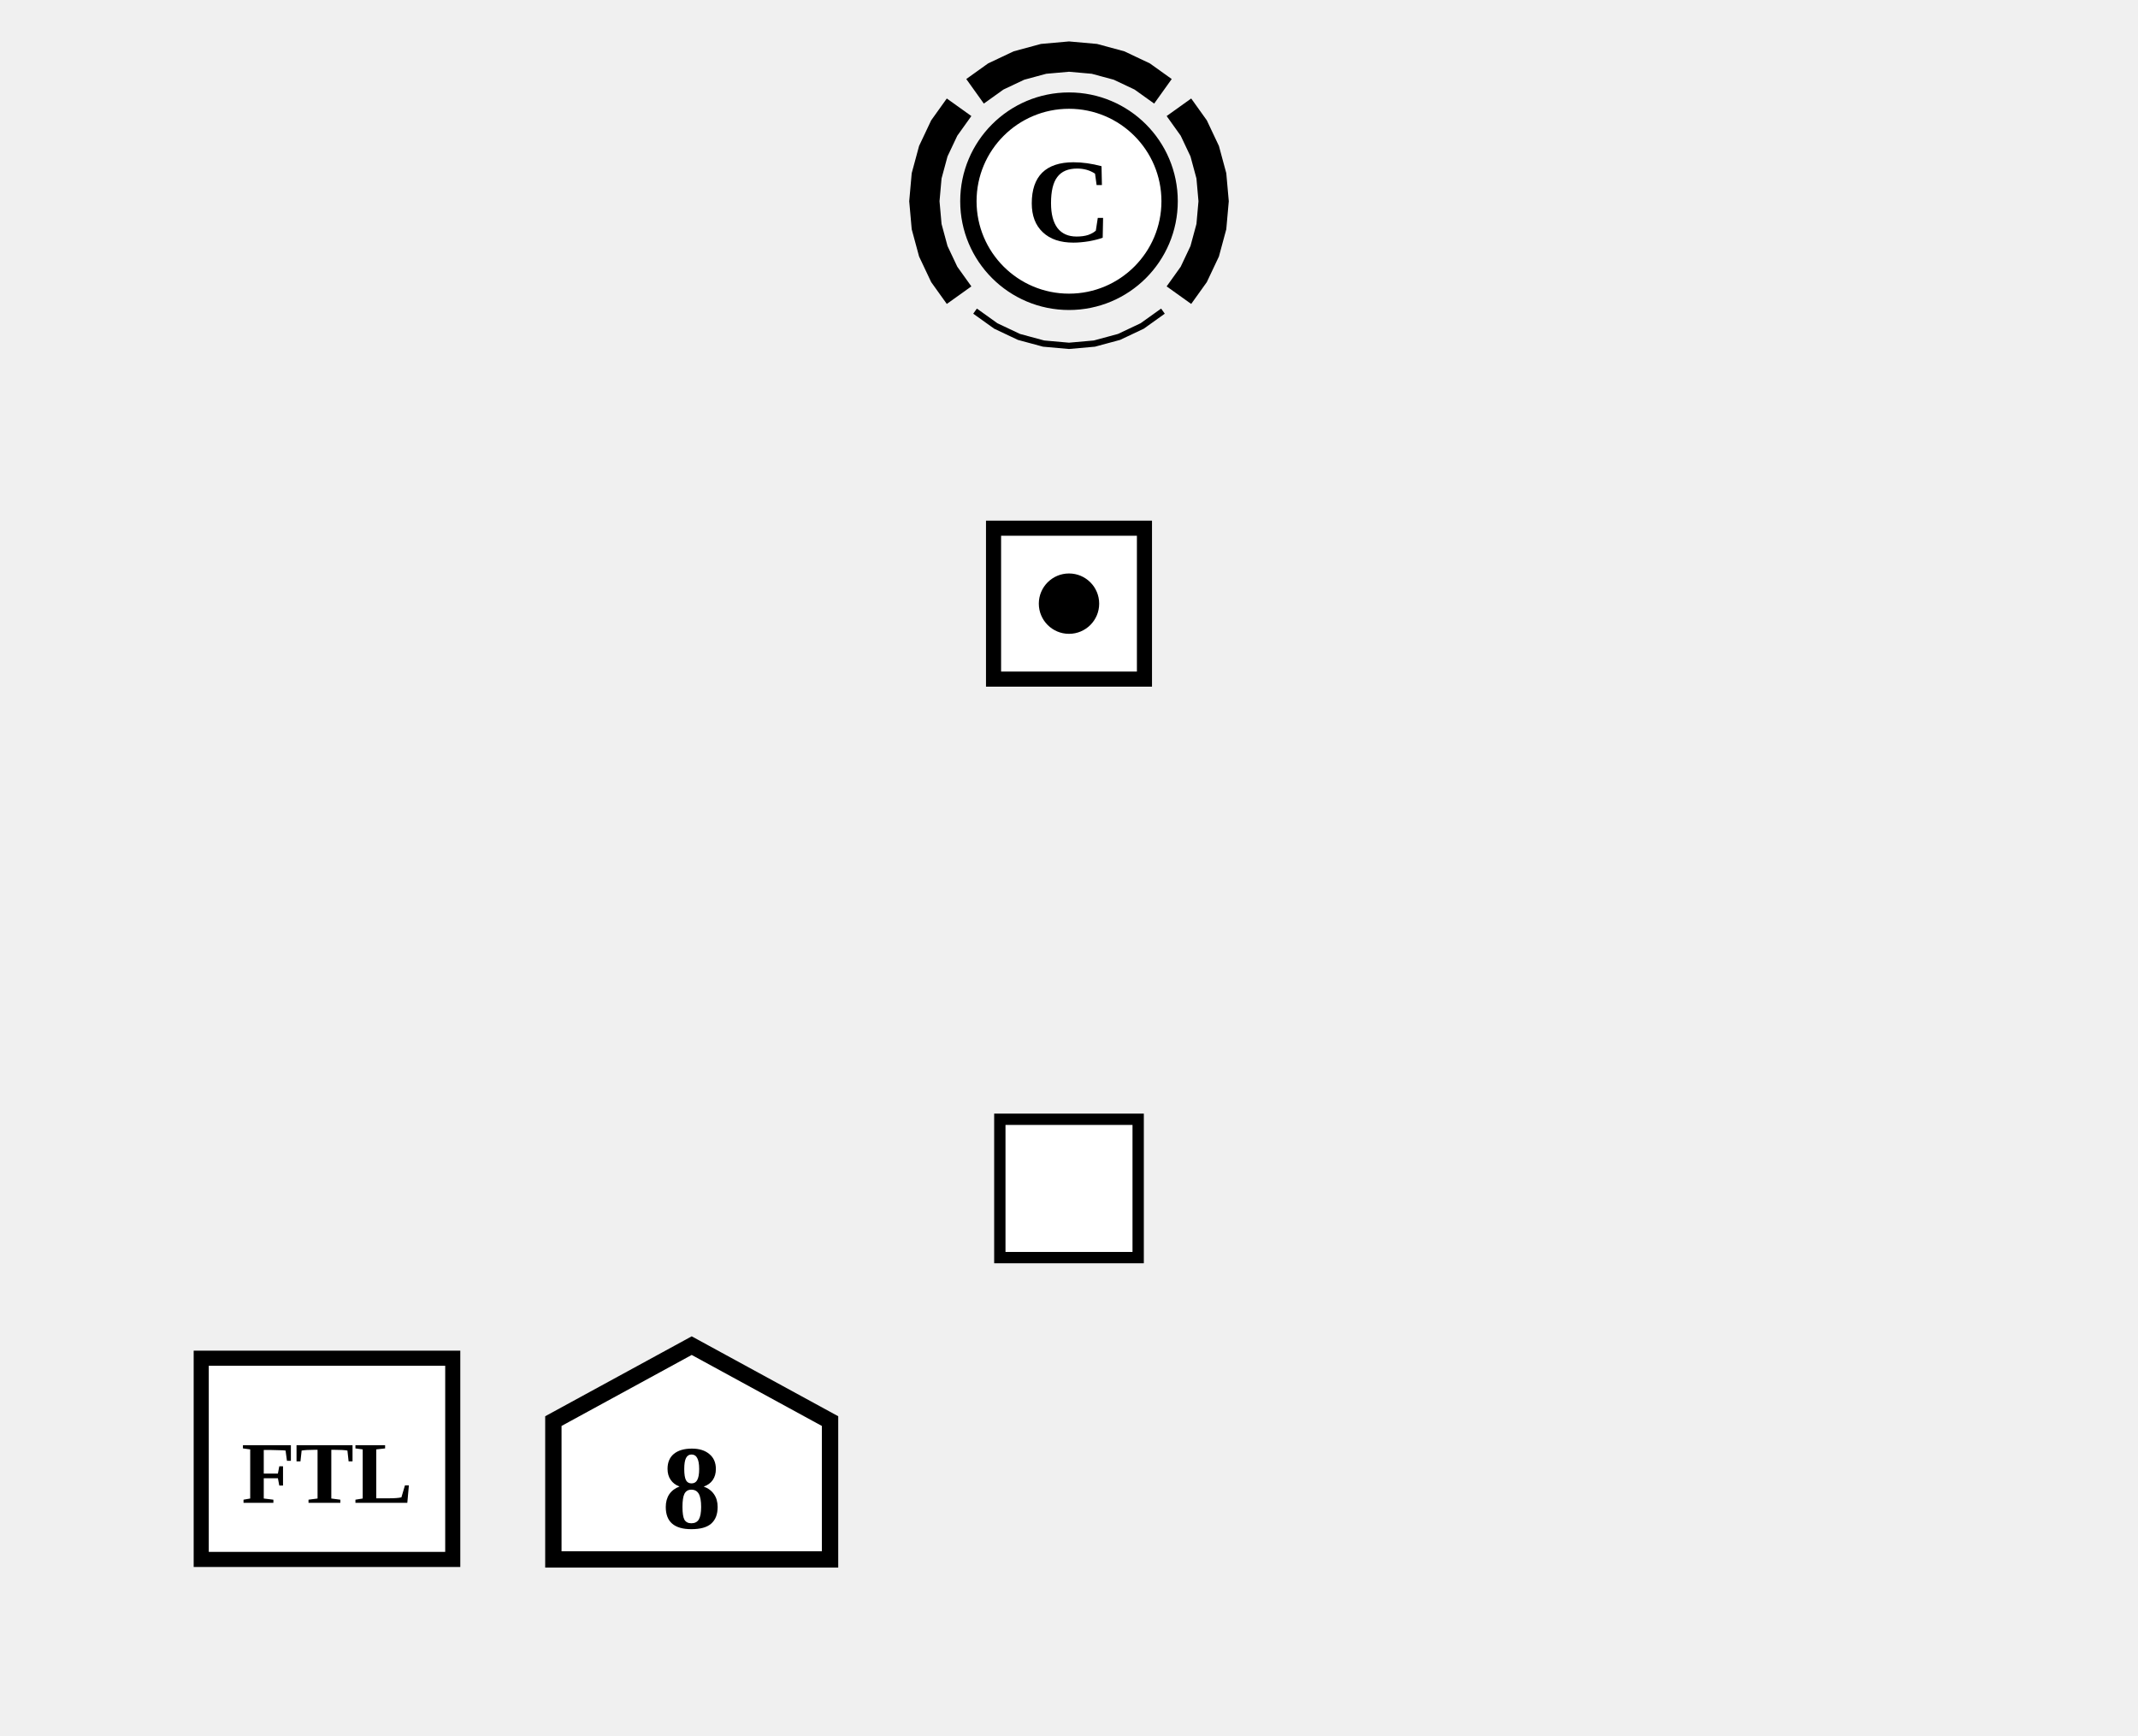
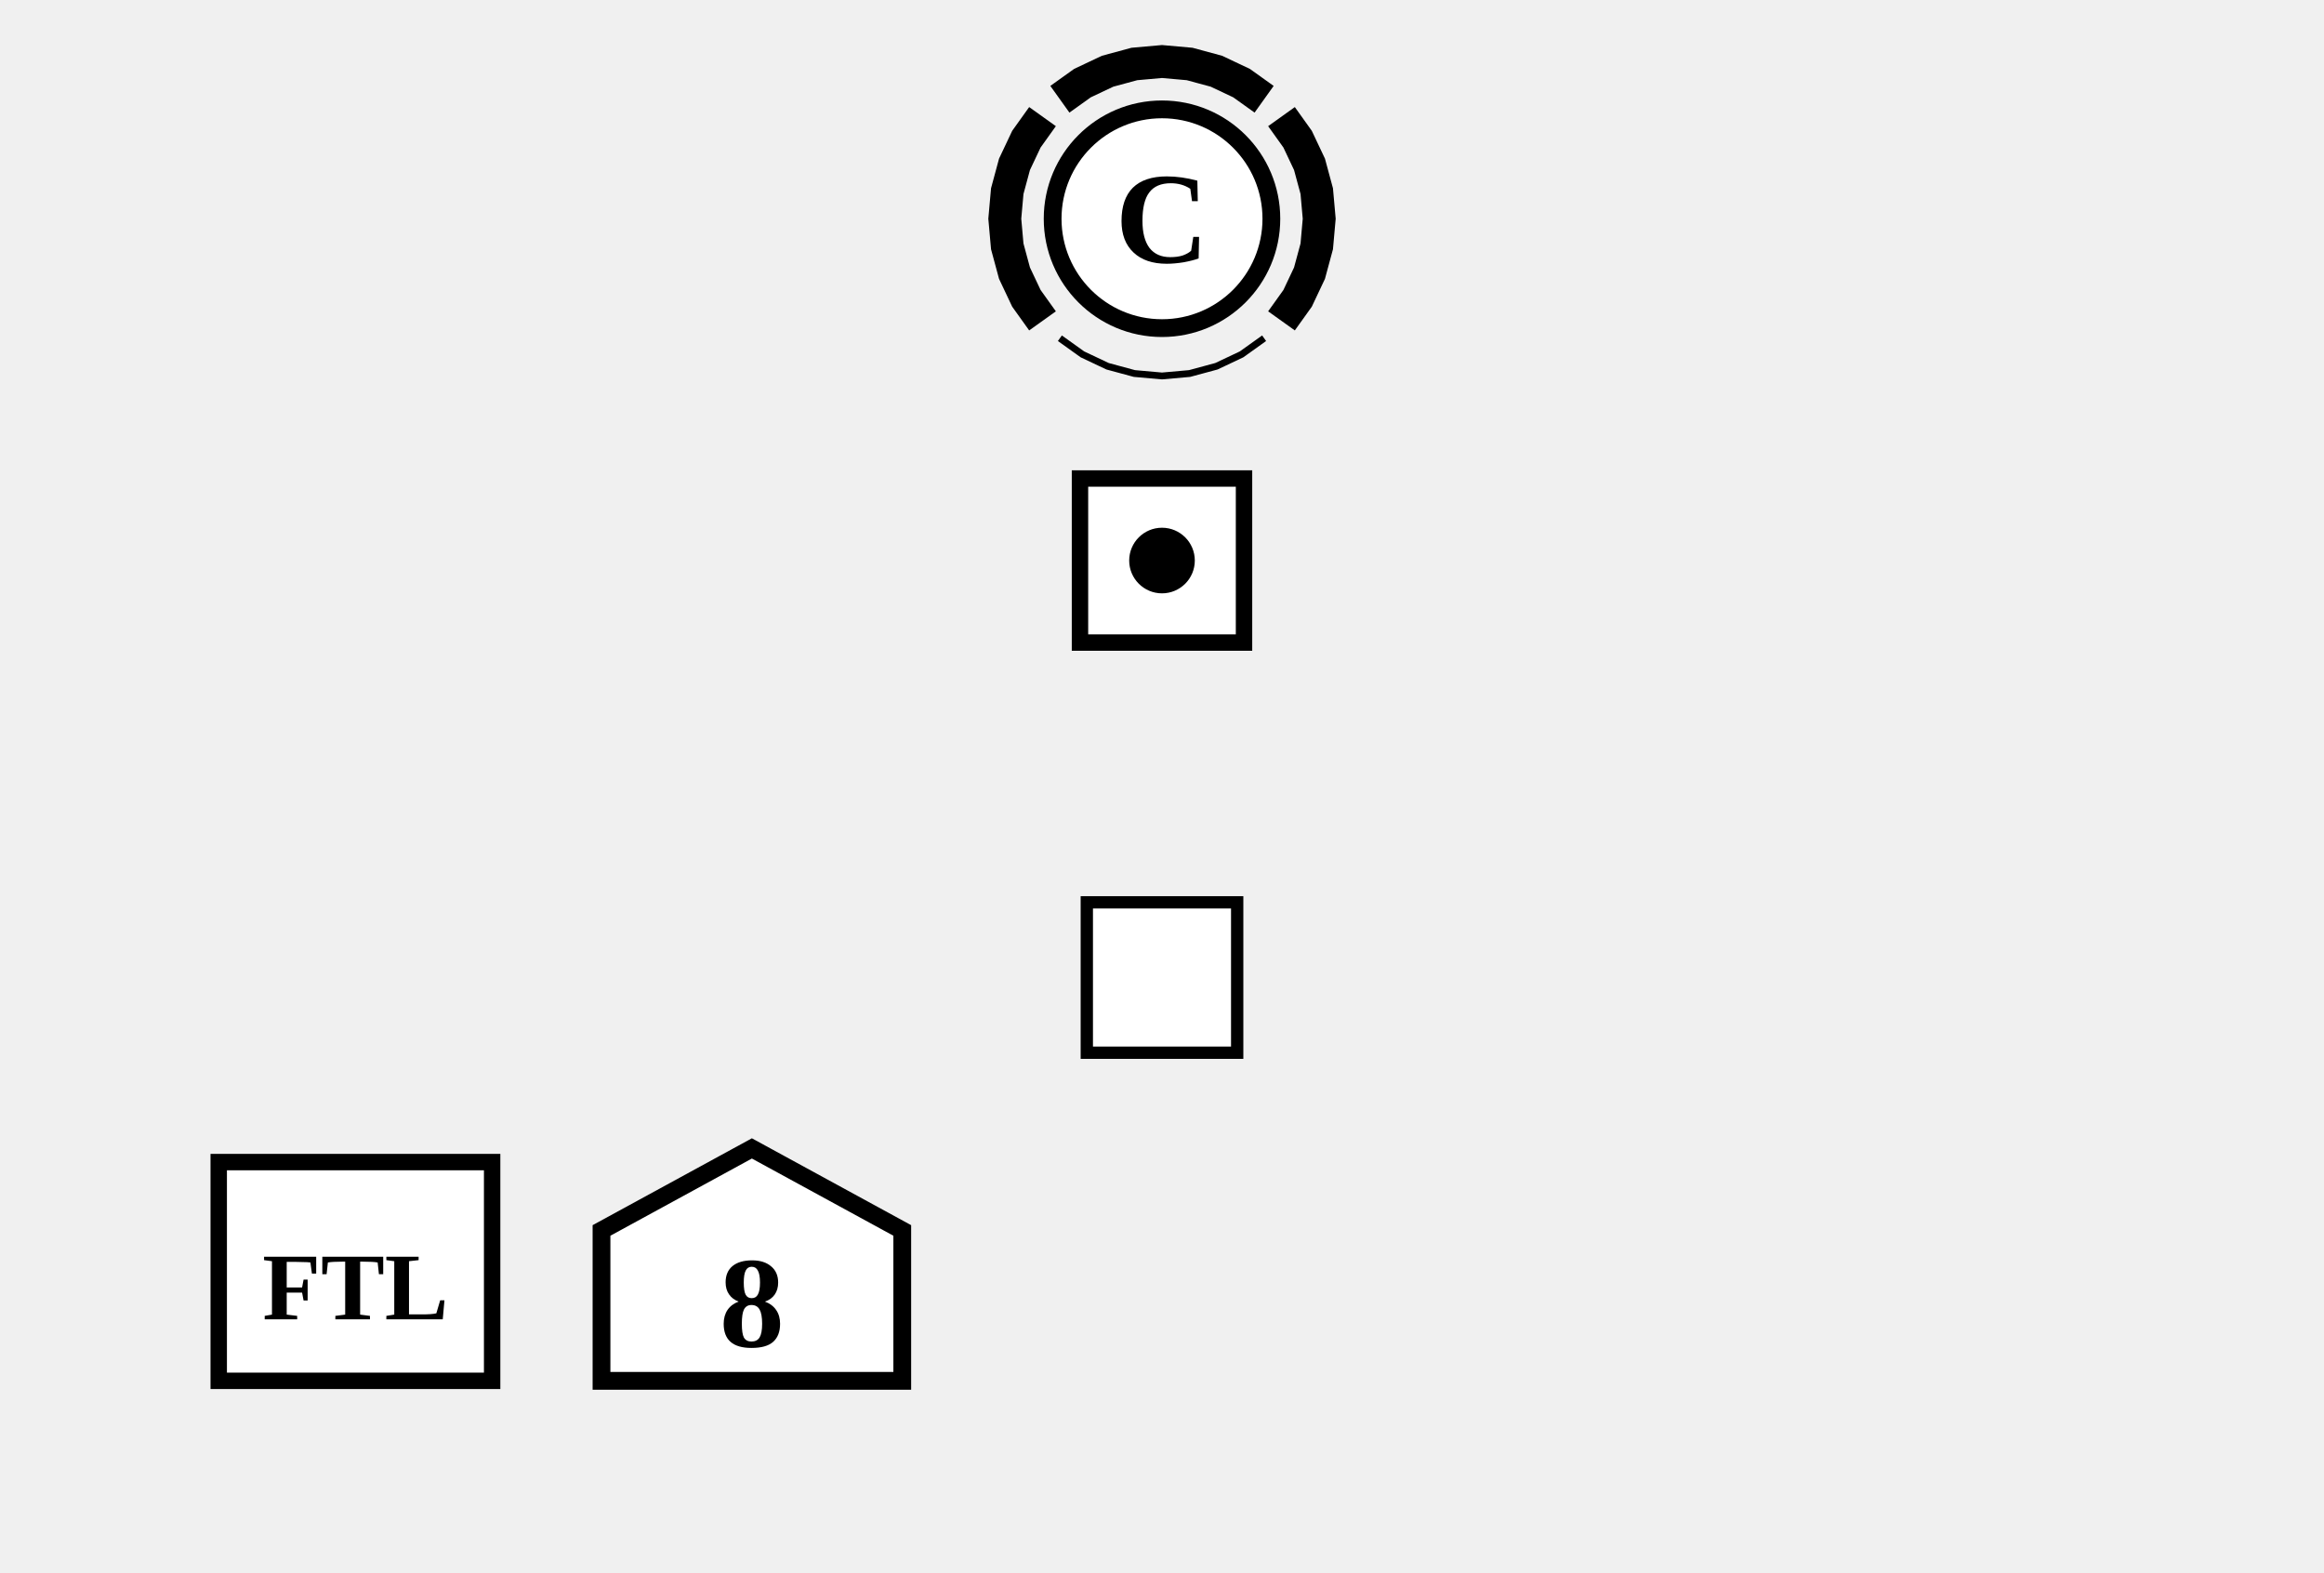
- <svg xmlns="http://www.w3.org/2000/svg" viewBox="0 0 170 138" class="ssd">
+ <svg xmlns="http://www.w3.org/2000/svg" viewBox="0 0 170 115" class="ssd">
  <circle cx="85" cy="16" r="8" fill="white" stroke="black" stroke-width="1.3" data-ref="system:s1" />
  <text x="85" y="19.2" font-size="9.5" text-anchor="middle" fill="black" font-weight="700" data-ref="system:s1">C</text>
  <path d="M77.53 7.26 L79.18 6.08 L81.02 5.21 L82.98 4.68 L85 4.5 L87.02 4.68 L88.98 5.21 L90.82 6.08 L92.47 7.26" fill="none" stroke="black" stroke-width="2.4" data-ref="system:s1" />
  <path d="M93.74 8.53 L94.92 10.18 L95.79 12.02 L96.32 13.98 L96.5 16 L96.32 18.02 L95.79 19.98 L94.92 21.82 L93.74 23.47" fill="none" stroke="black" stroke-width="2.4" data-ref="system:s1" />
  <path d="M92.47 24.74 L90.82 25.92 L88.98 26.79 L87.02 27.32 L85 27.5 L82.98 27.32 L81.02 26.79 L79.18 25.92 L77.53 24.74" fill="none" stroke="black" stroke-width="0.5" data-ref="system:s1" />
  <path d="M76.26 23.47 L75.08 21.82 L74.21 19.98 L73.68 18.02 L73.5 16 L73.68 13.98 L74.21 12.02 L75.08 10.18 L76.26 8.53" fill="none" stroke="black" stroke-width="2.4" data-ref="system:s1" />
-   <rect x="79" y="42" width="12" height="12" fill="white" stroke="black" stroke-width="1.2" data-ref="system:s2" />
-   <circle cx="85" cy="48" r="2.4" fill="black" stroke="none" stroke-width="0" data-ref="system:s2" />
-   <rect x="79.5" y="89" width="11" height="11" fill="white" stroke="black" stroke-width="0.9" data-ref="hull:1" />
-   <rect x="16" y="108" width="20" height="16" fill="white" stroke="black" stroke-width="1.2" />
-   <text x="26" y="119.5" font-size="7" text-anchor="middle" fill="black" font-weight="700">FTL</text>
-   <path d="M44 124 L44 113 L55 107 L66 113 L66 124 Z" fill="white" stroke="black" stroke-width="1.3" />
-   <text x="55" y="121.5" font-size="9.5" text-anchor="middle" fill="black" font-weight="700">8</text>
+   <rect x="79" y="35" width="12" height="12" fill="white" stroke="black" stroke-width="1.2" data-ref="system:s2" />
+   <circle cx="85" cy="41" r="2.4" fill="black" stroke="none" stroke-width="0" data-ref="system:s2" />
+   <rect x="79.5" y="66" width="11" height="11" fill="white" stroke="black" stroke-width="0.9" data-ref="hull:1" />
+   <rect x="16" y="85" width="20" height="16" fill="white" stroke="black" stroke-width="1.2" />
+   <text x="26" y="96.5" font-size="7" text-anchor="middle" fill="black" font-weight="700">FTL</text>
+   <path d="M44 101 L44 90 L55 84 L66 90 L66 101 Z" fill="white" stroke="black" stroke-width="1.3" />
+   <text x="55" y="98.5" font-size="9.5" text-anchor="middle" fill="black" font-weight="700">8</text>
</svg>
